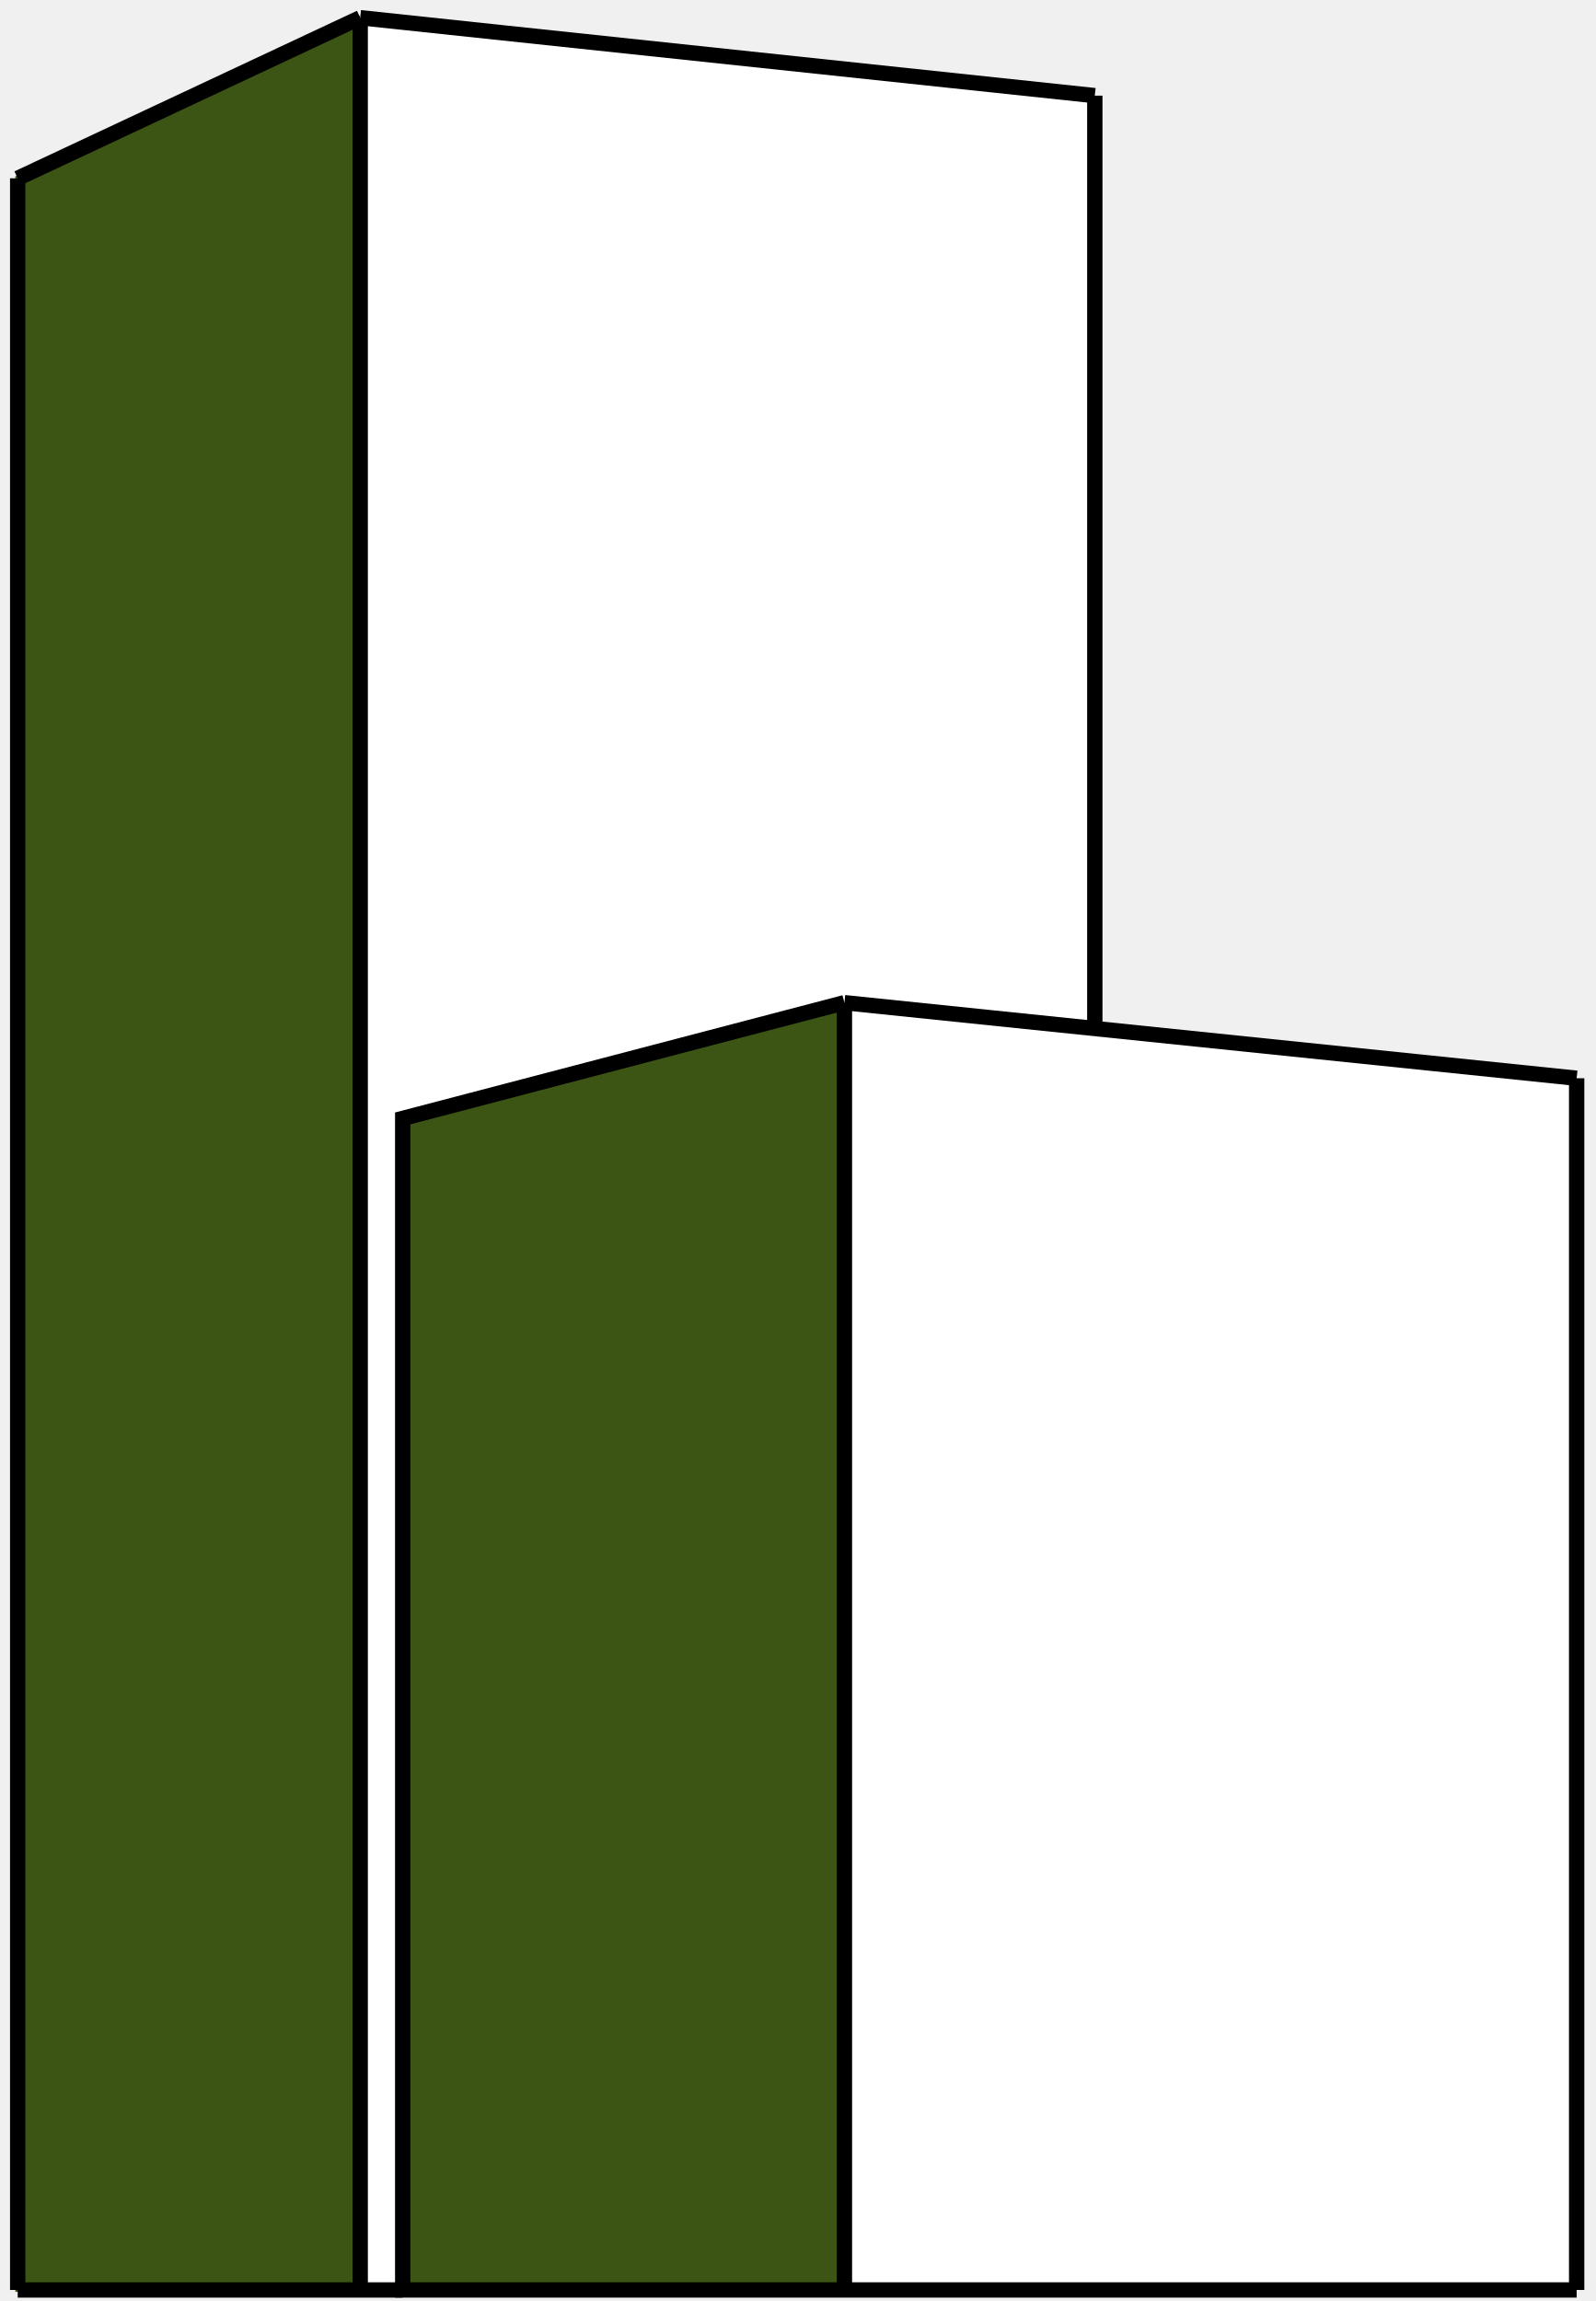
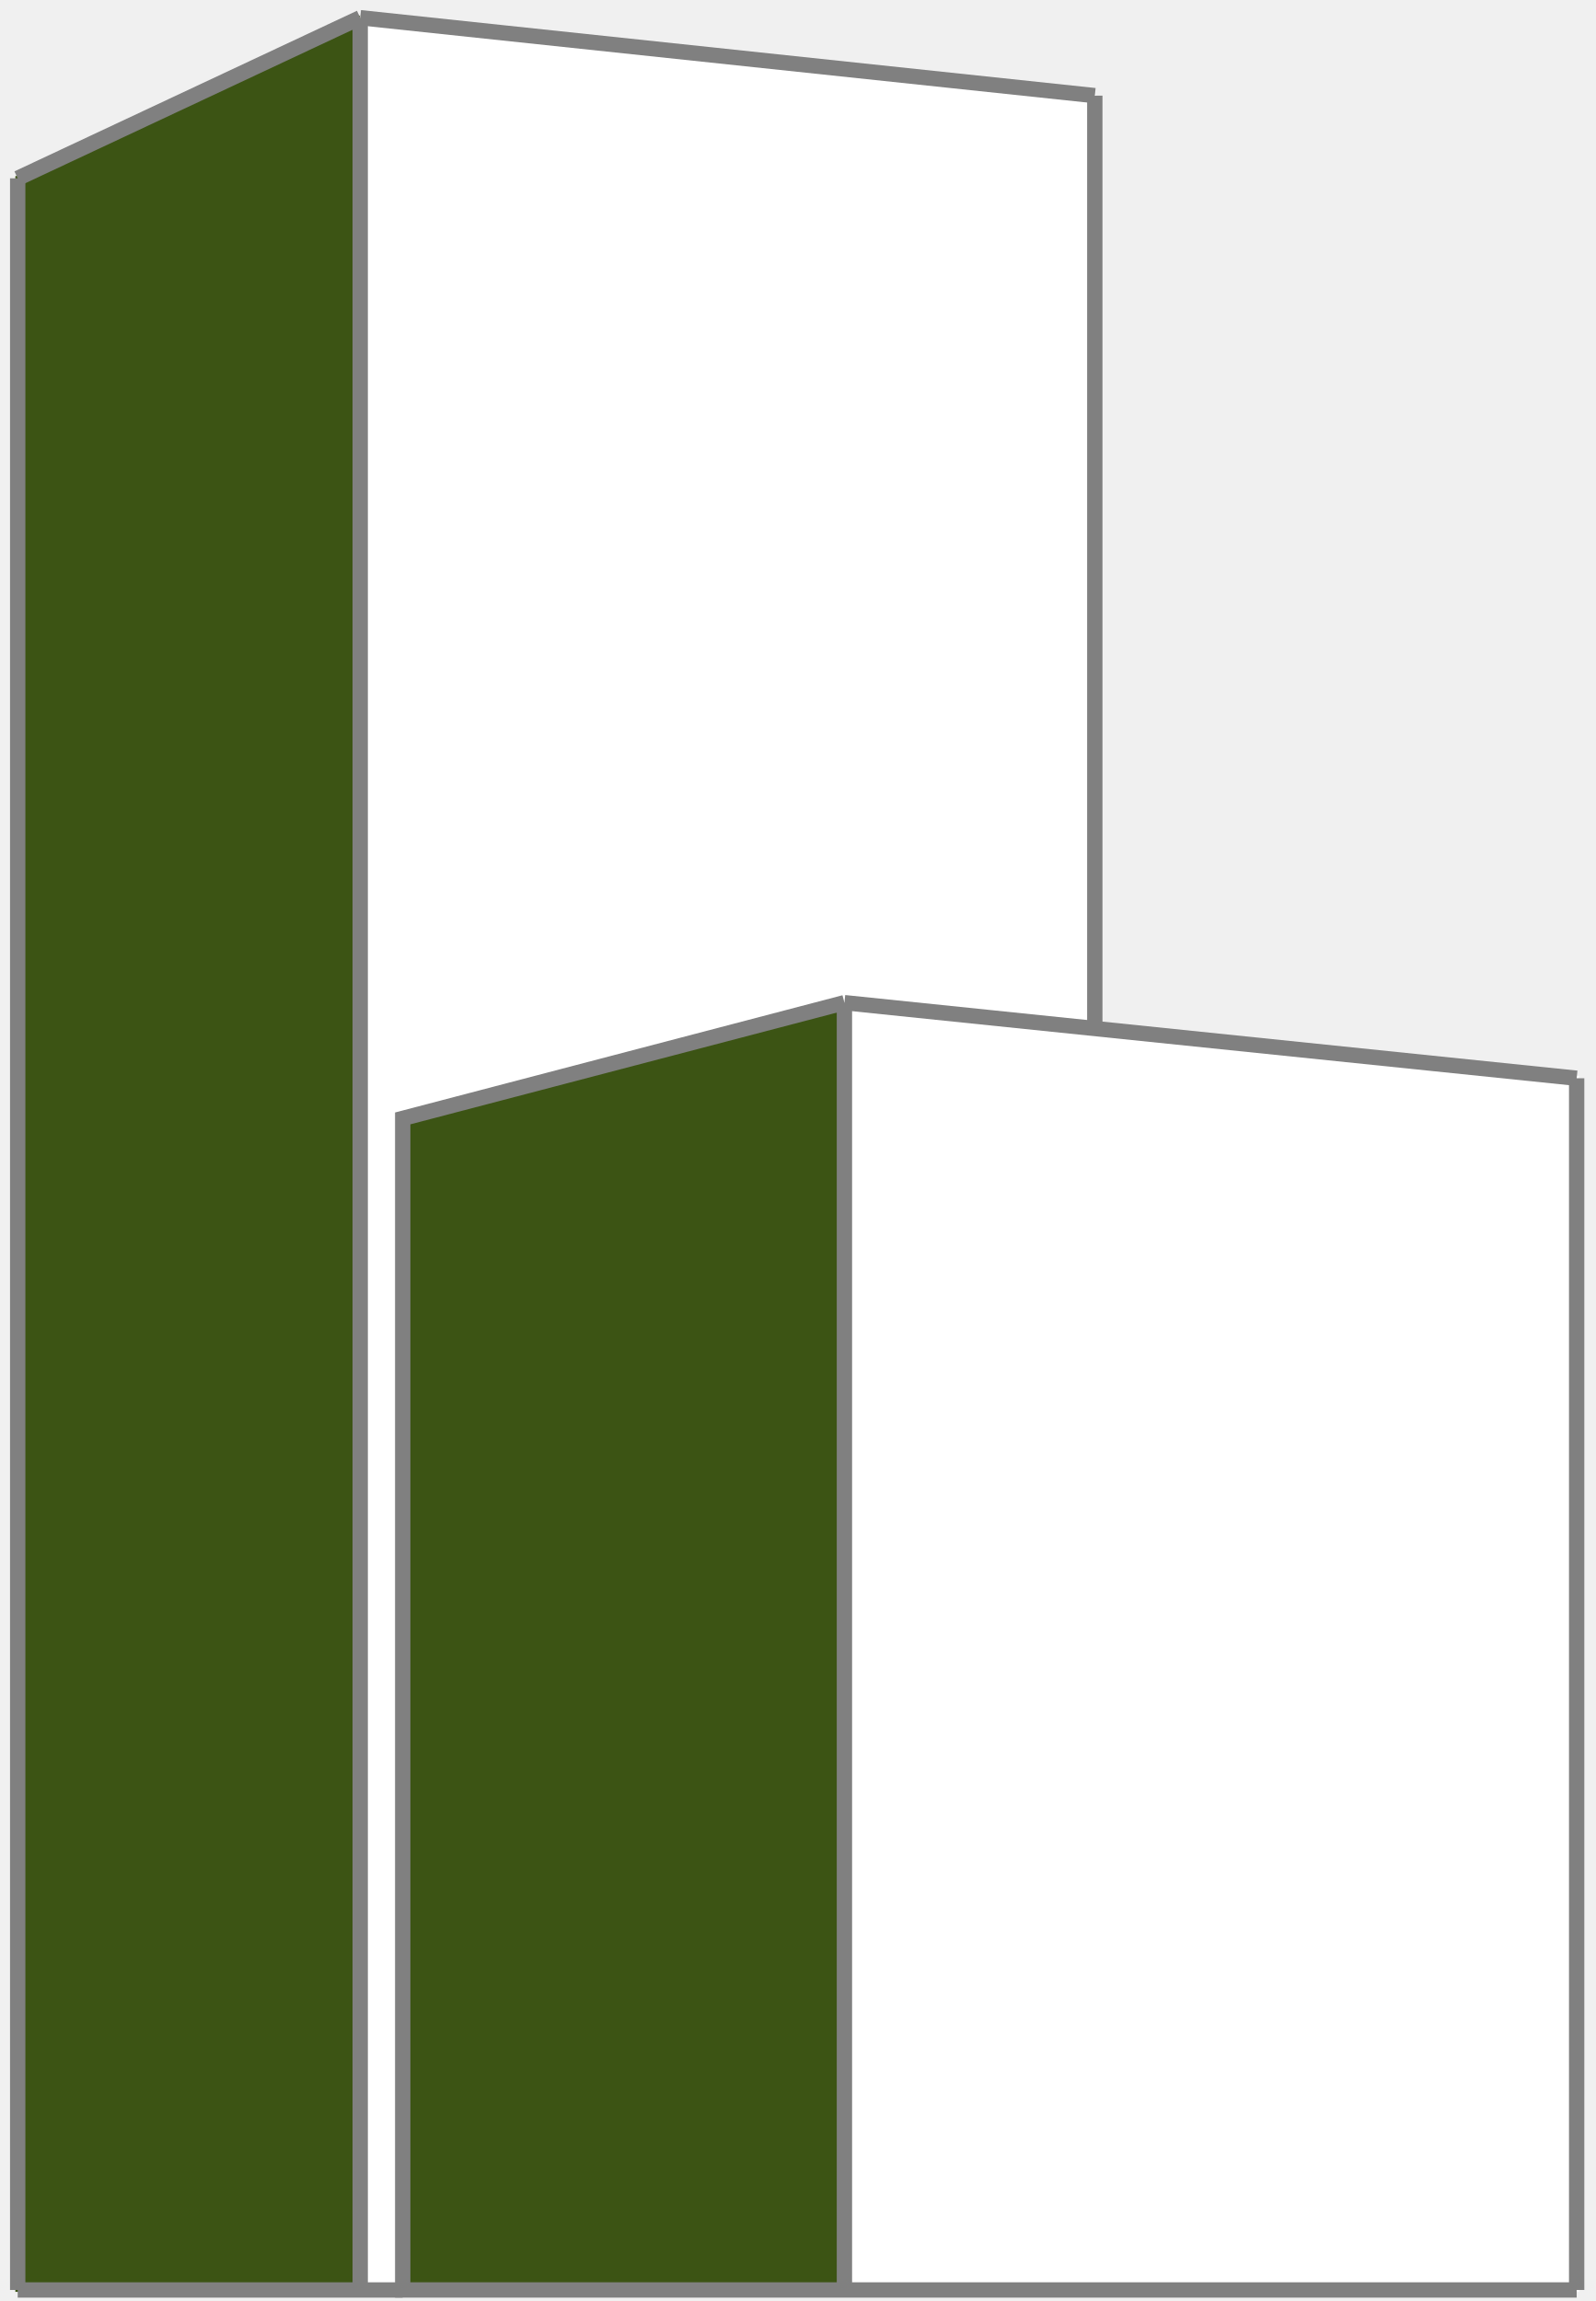
<svg xmlns="http://www.w3.org/2000/svg" width="104" height="150" viewBox="0 0 104 150" fill="none">
  <path d="M23.485 1L1 11.493V149.403H23.485V1Z" fill="#3C5414" />
  <path d="M26.252 72.908V149.349L54.965 149.403L55.046 65.363L26.252 72.908Z" fill="#3C5414" />
  <path d="M23.485 1L71.454 6.178V67.057L54.965 65.458L26.252 72.908V149.403H23.485V1Z" fill="white" />
  <path d="M54.892 65.363L54.965 149.403H102.933V70.136L54.892 65.363Z" fill="white" />
-   <path d="M55.046 65.363L102.779 70.29" stroke="black" strokeLinecap="round" />
-   <path d="M55.046 65.363V149.127" stroke="black" strokeLinecap="round" />
-   <path d="M55.046 65.363L26.252 72.908V149.281H102.78" stroke="black" strokeLinecap="round" />
-   <path d="M102.779 70.29V149.281" stroke="black" strokeLinecap="round" />
-   <path d="M26.252 149.281H1.154" stroke="black" strokeLinecap="round" />
-   <path d="M1.154 149.281V11.624" stroke="black" strokeLinecap="round" />
-   <path d="M1.154 11.624L23.481 1.154" stroke="black" strokeLinecap="round" />
-   <path d="M23.481 1.154L71.368 6.235" stroke="black" strokeLinecap="round" />
-   <path d="M71.368 6.235V66.903" stroke="black" strokeLinecap="round" />
-   <path d="M23.481 1.308V149.127" stroke="black" strokeLinecap="round" />
+   <path d="M55.046 65.363L102.779 70.29" stroke="grey" strokeLinecap="round" />
+   <path d="M55.046 65.363V149.127" stroke="grey" strokeLinecap="round" />
+   <path d="M55.046 65.363L26.252 72.908V149.281H102.78" stroke="grey" strokeLinecap="round" />
+   <path d="M102.779 70.29V149.281" stroke="grey" strokeLinecap="round" />
+   <path d="M26.252 149.281H1.154" stroke="grey" strokeLinecap="round" />
+   <path d="M1.154 149.281V11.624" stroke="grey" strokeLinecap="round" />
+   <path d="M1.154 11.624L23.481 1.154" stroke="grey" strokeLinecap="round" />
+   <path d="M23.481 1.154L71.368 6.235" stroke="grey" strokeLinecap="round" />
+   <path d="M71.368 6.235V66.903" stroke="grey" strokeLinecap="round" />
+   <path d="M23.481 1.308V149.127" stroke="grey" strokeLinecap="round" />
</svg>
